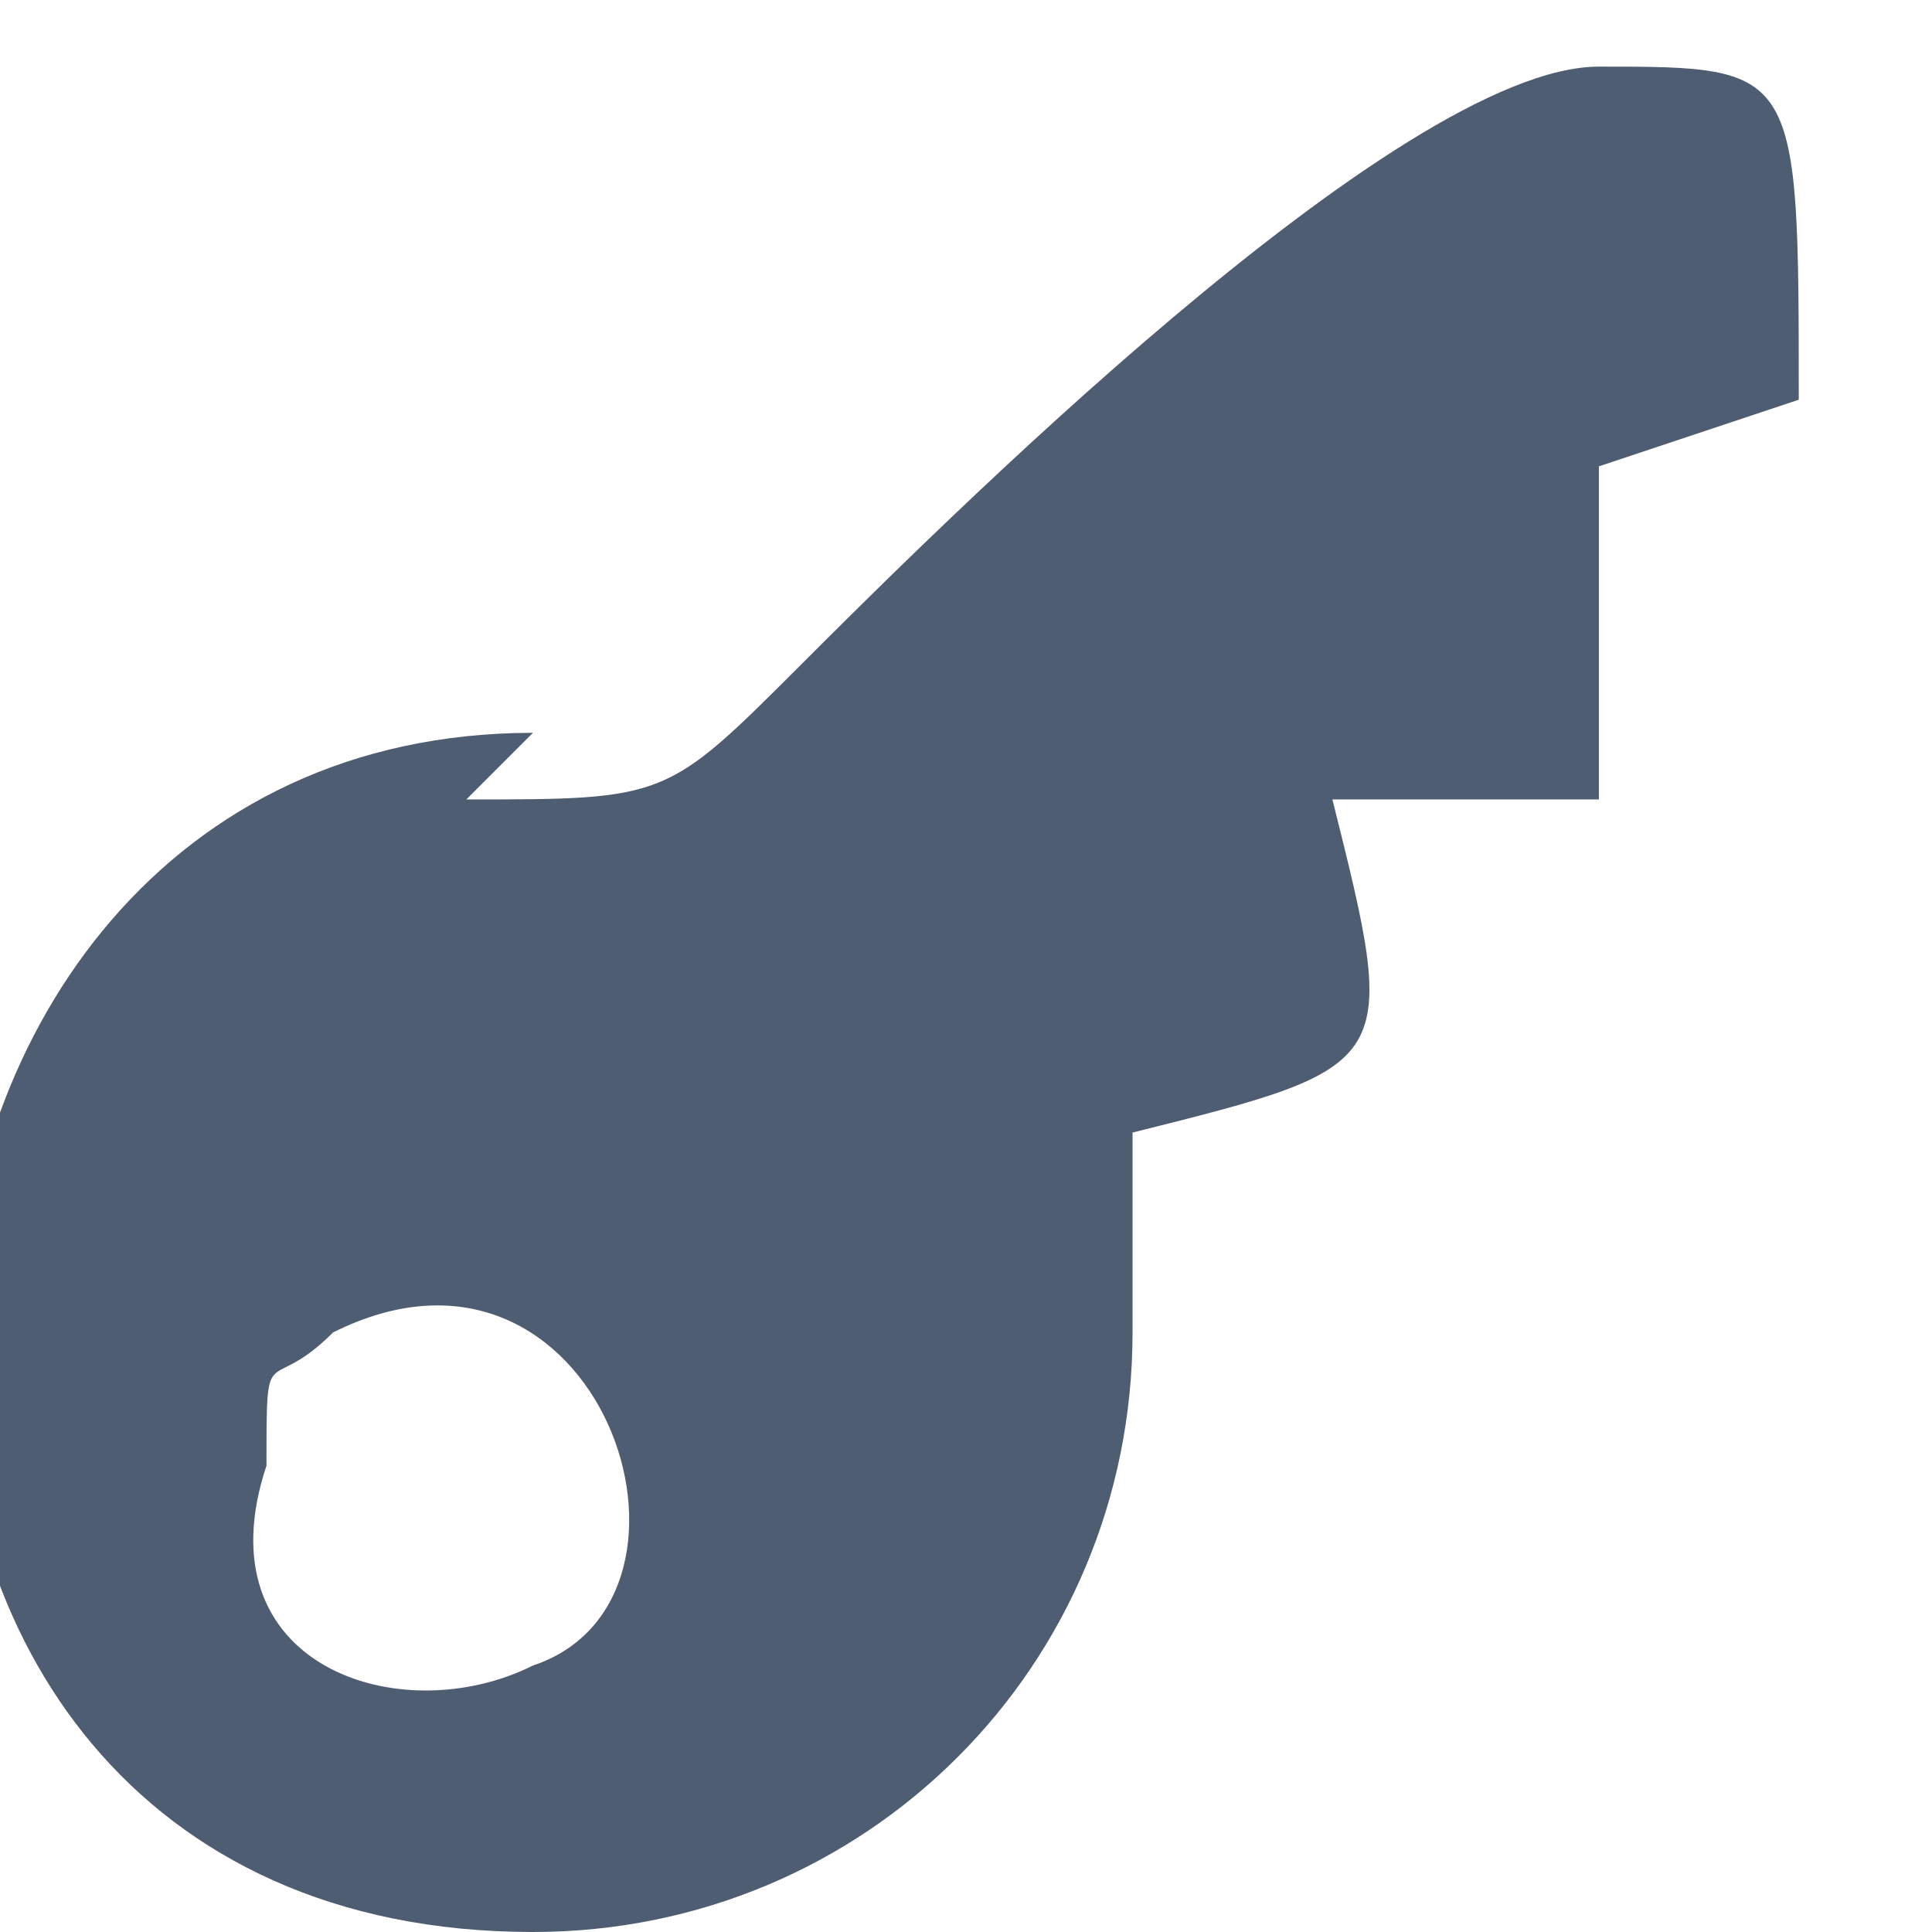
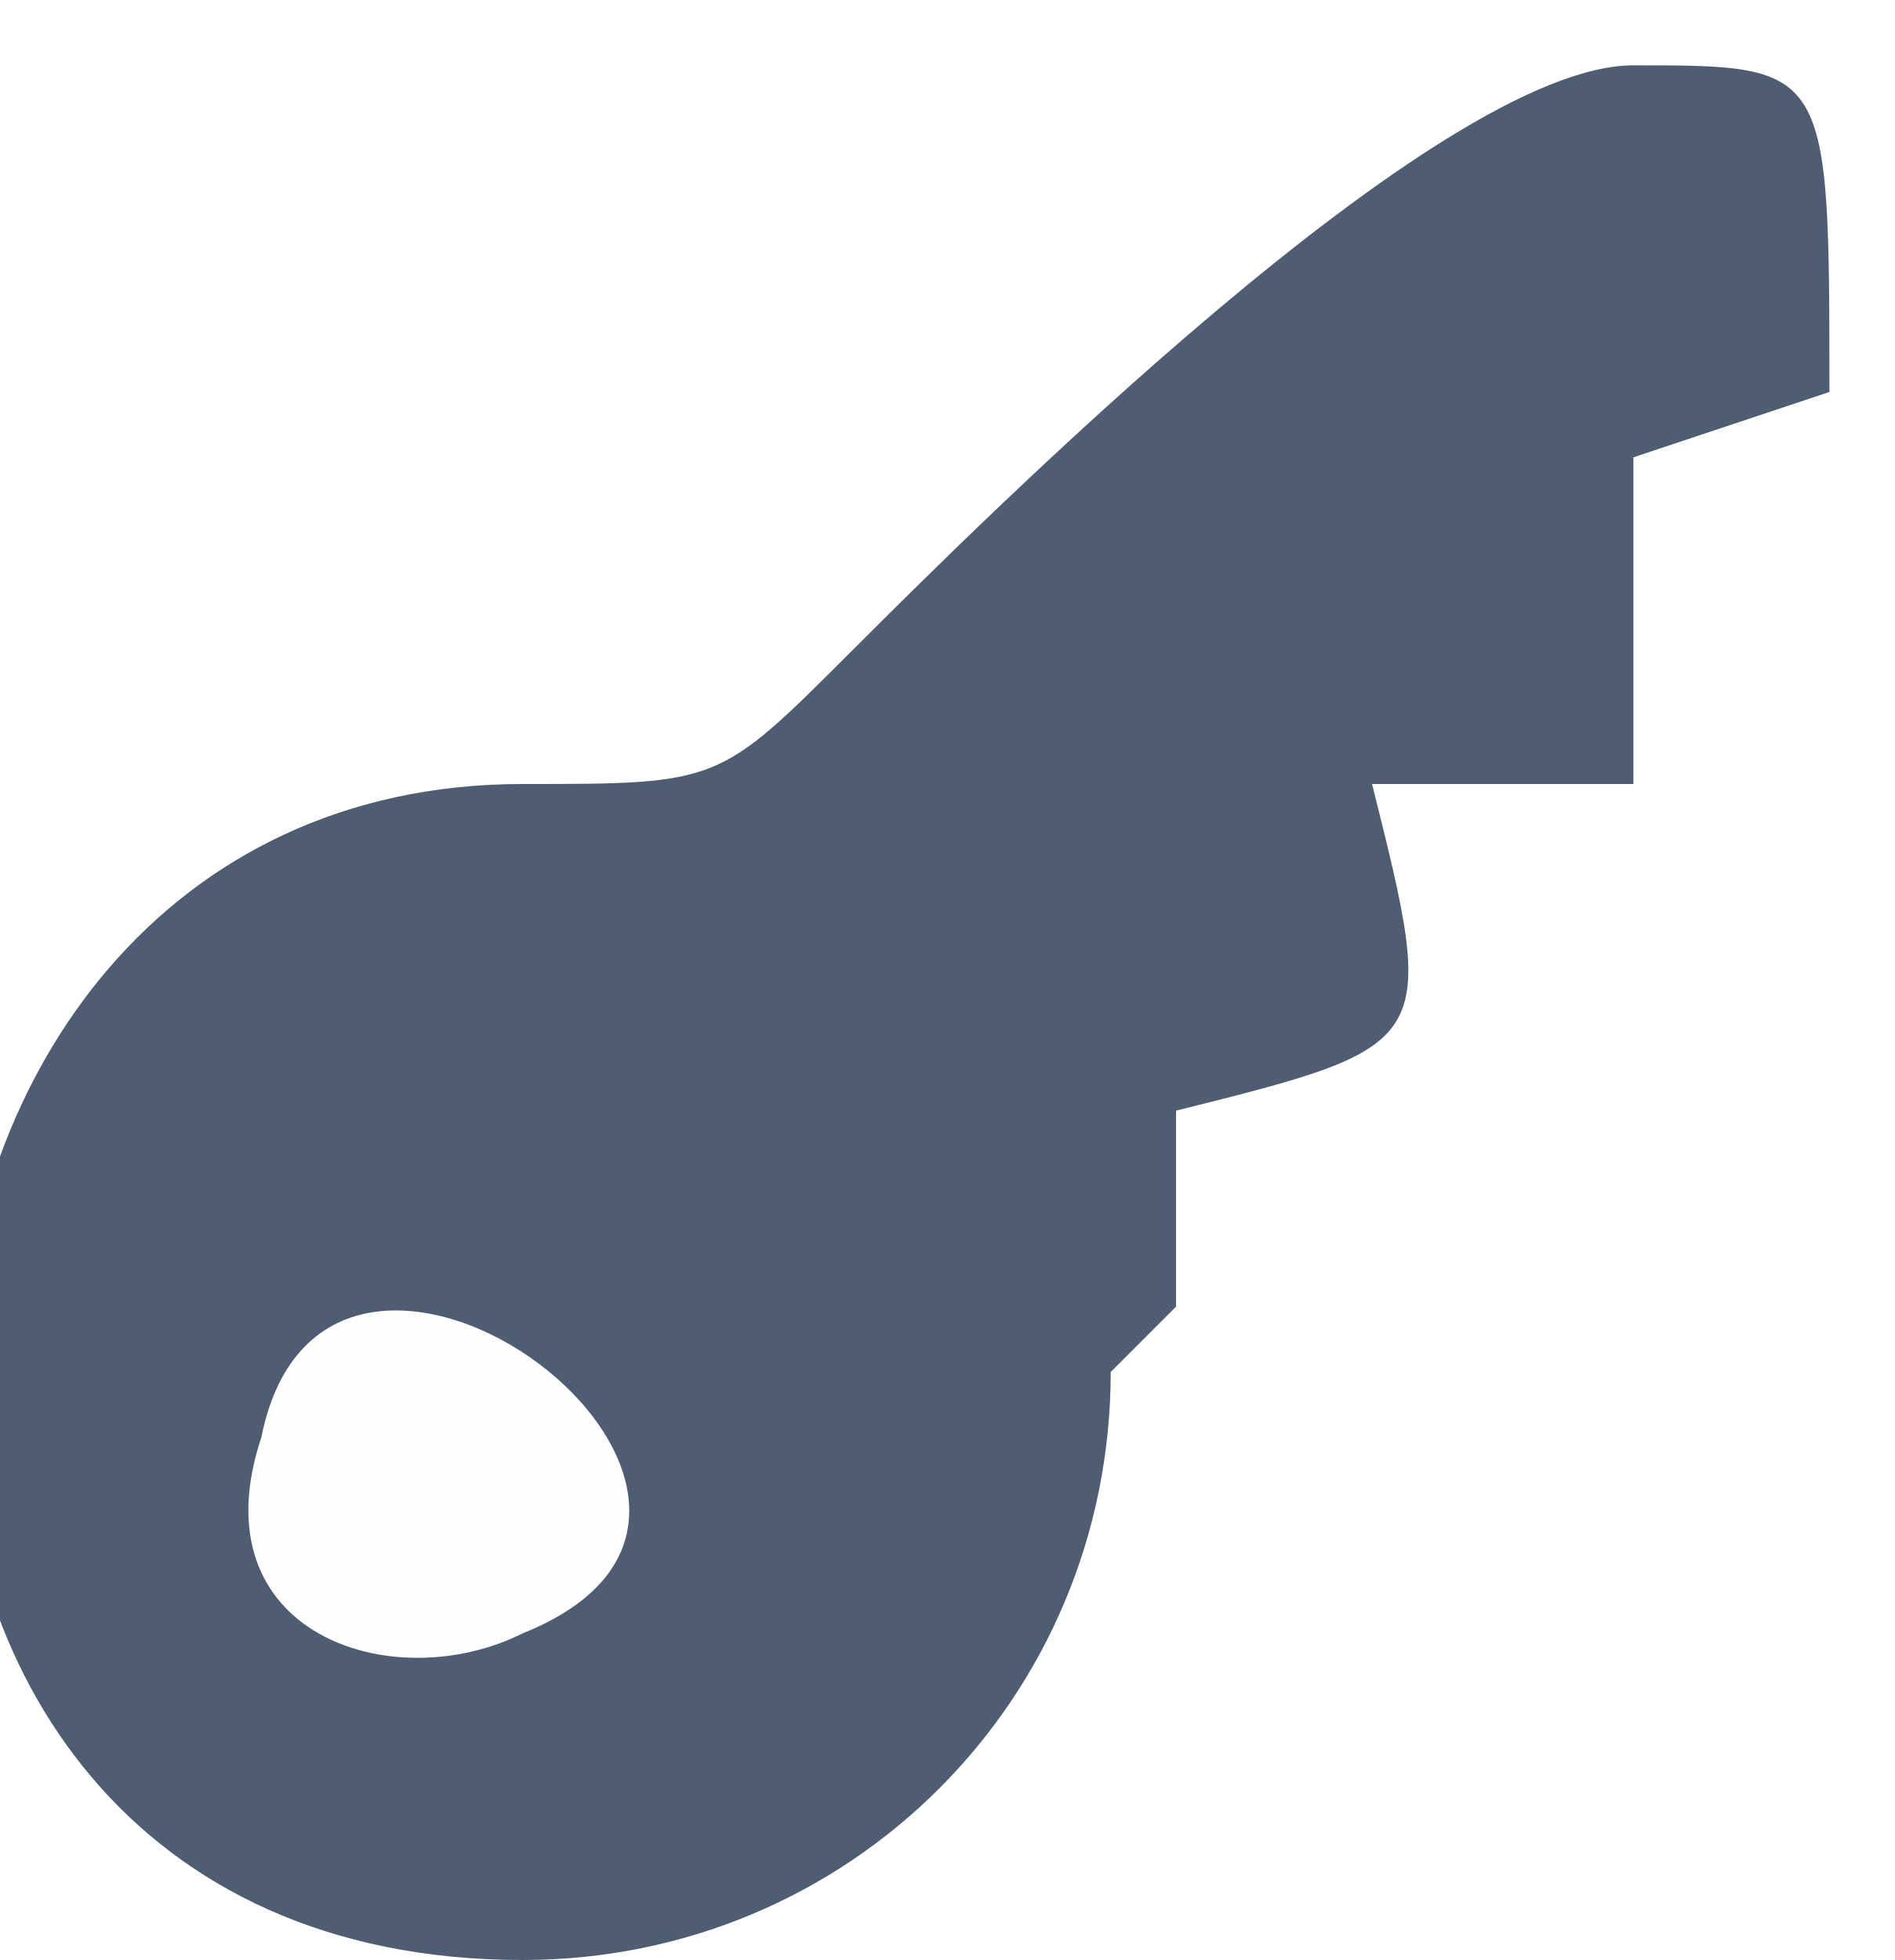
- <svg xmlns="http://www.w3.org/2000/svg" xml:space="preserve" width="0.455in" height="0.455in" style="shape-rendering:geometricPrecision; text-rendering:geometricPrecision; image-rendering:optimizeQuality; fill-rule:evenodd; clip-rule:evenodd" viewBox="0 0 29 29">
+ <svg xmlns="http://www.w3.org/2000/svg" xml:space="preserve" style="shape-rendering:geometricPrecision; text-rendering:geometricPrecision; image-rendering:optimizeQuality; fill-rule:evenodd; clip-rule:evenodd" viewBox="0 0 29 30">
  <defs>
    <style type="text/css">
   
    .fil1 {fill:#FEFEFE}
    .fil0 {fill:#4F5D73}
   
  </style>
  </defs>
  <g id="Layer_x0020_1">
-     <g id="_636966056">
-       <path class="fil0" d="M8 11c-11,0 -12,18 0,18 5,0 9,-4 9,-9l0 -3c4,-1 4,-1 3,-5l4 0 0 -5 3 -1c0,-5 0,-5 -3,-5 -3,0 -10,7 -12,9 -2,2 -2,2 -5,2z" />
-       <path class="fil1" d="M5 20c-1,1 -1,0 -1,2 -1,3 2,4 4,3 3,-1 1,-7 -3,-5z" />
-     </g>
+     <path class="fil0" d="M18 20l0 -3c4,-1 4,-1 3,-5l4 0 0 -5 3 -1c0,-5 0,-5 -3,-5 -3,0 -10,7 -12,9 -2,2 -2,2 -5,2 -11,0 -12,18 0,18 5,0 9,-4 9,-9z" />
+     <path class="fil1" d="M8 25c5,-2 -3,-8 -4,-3 -1,3 2,4 4,3z" />
  </g>
</svg>
